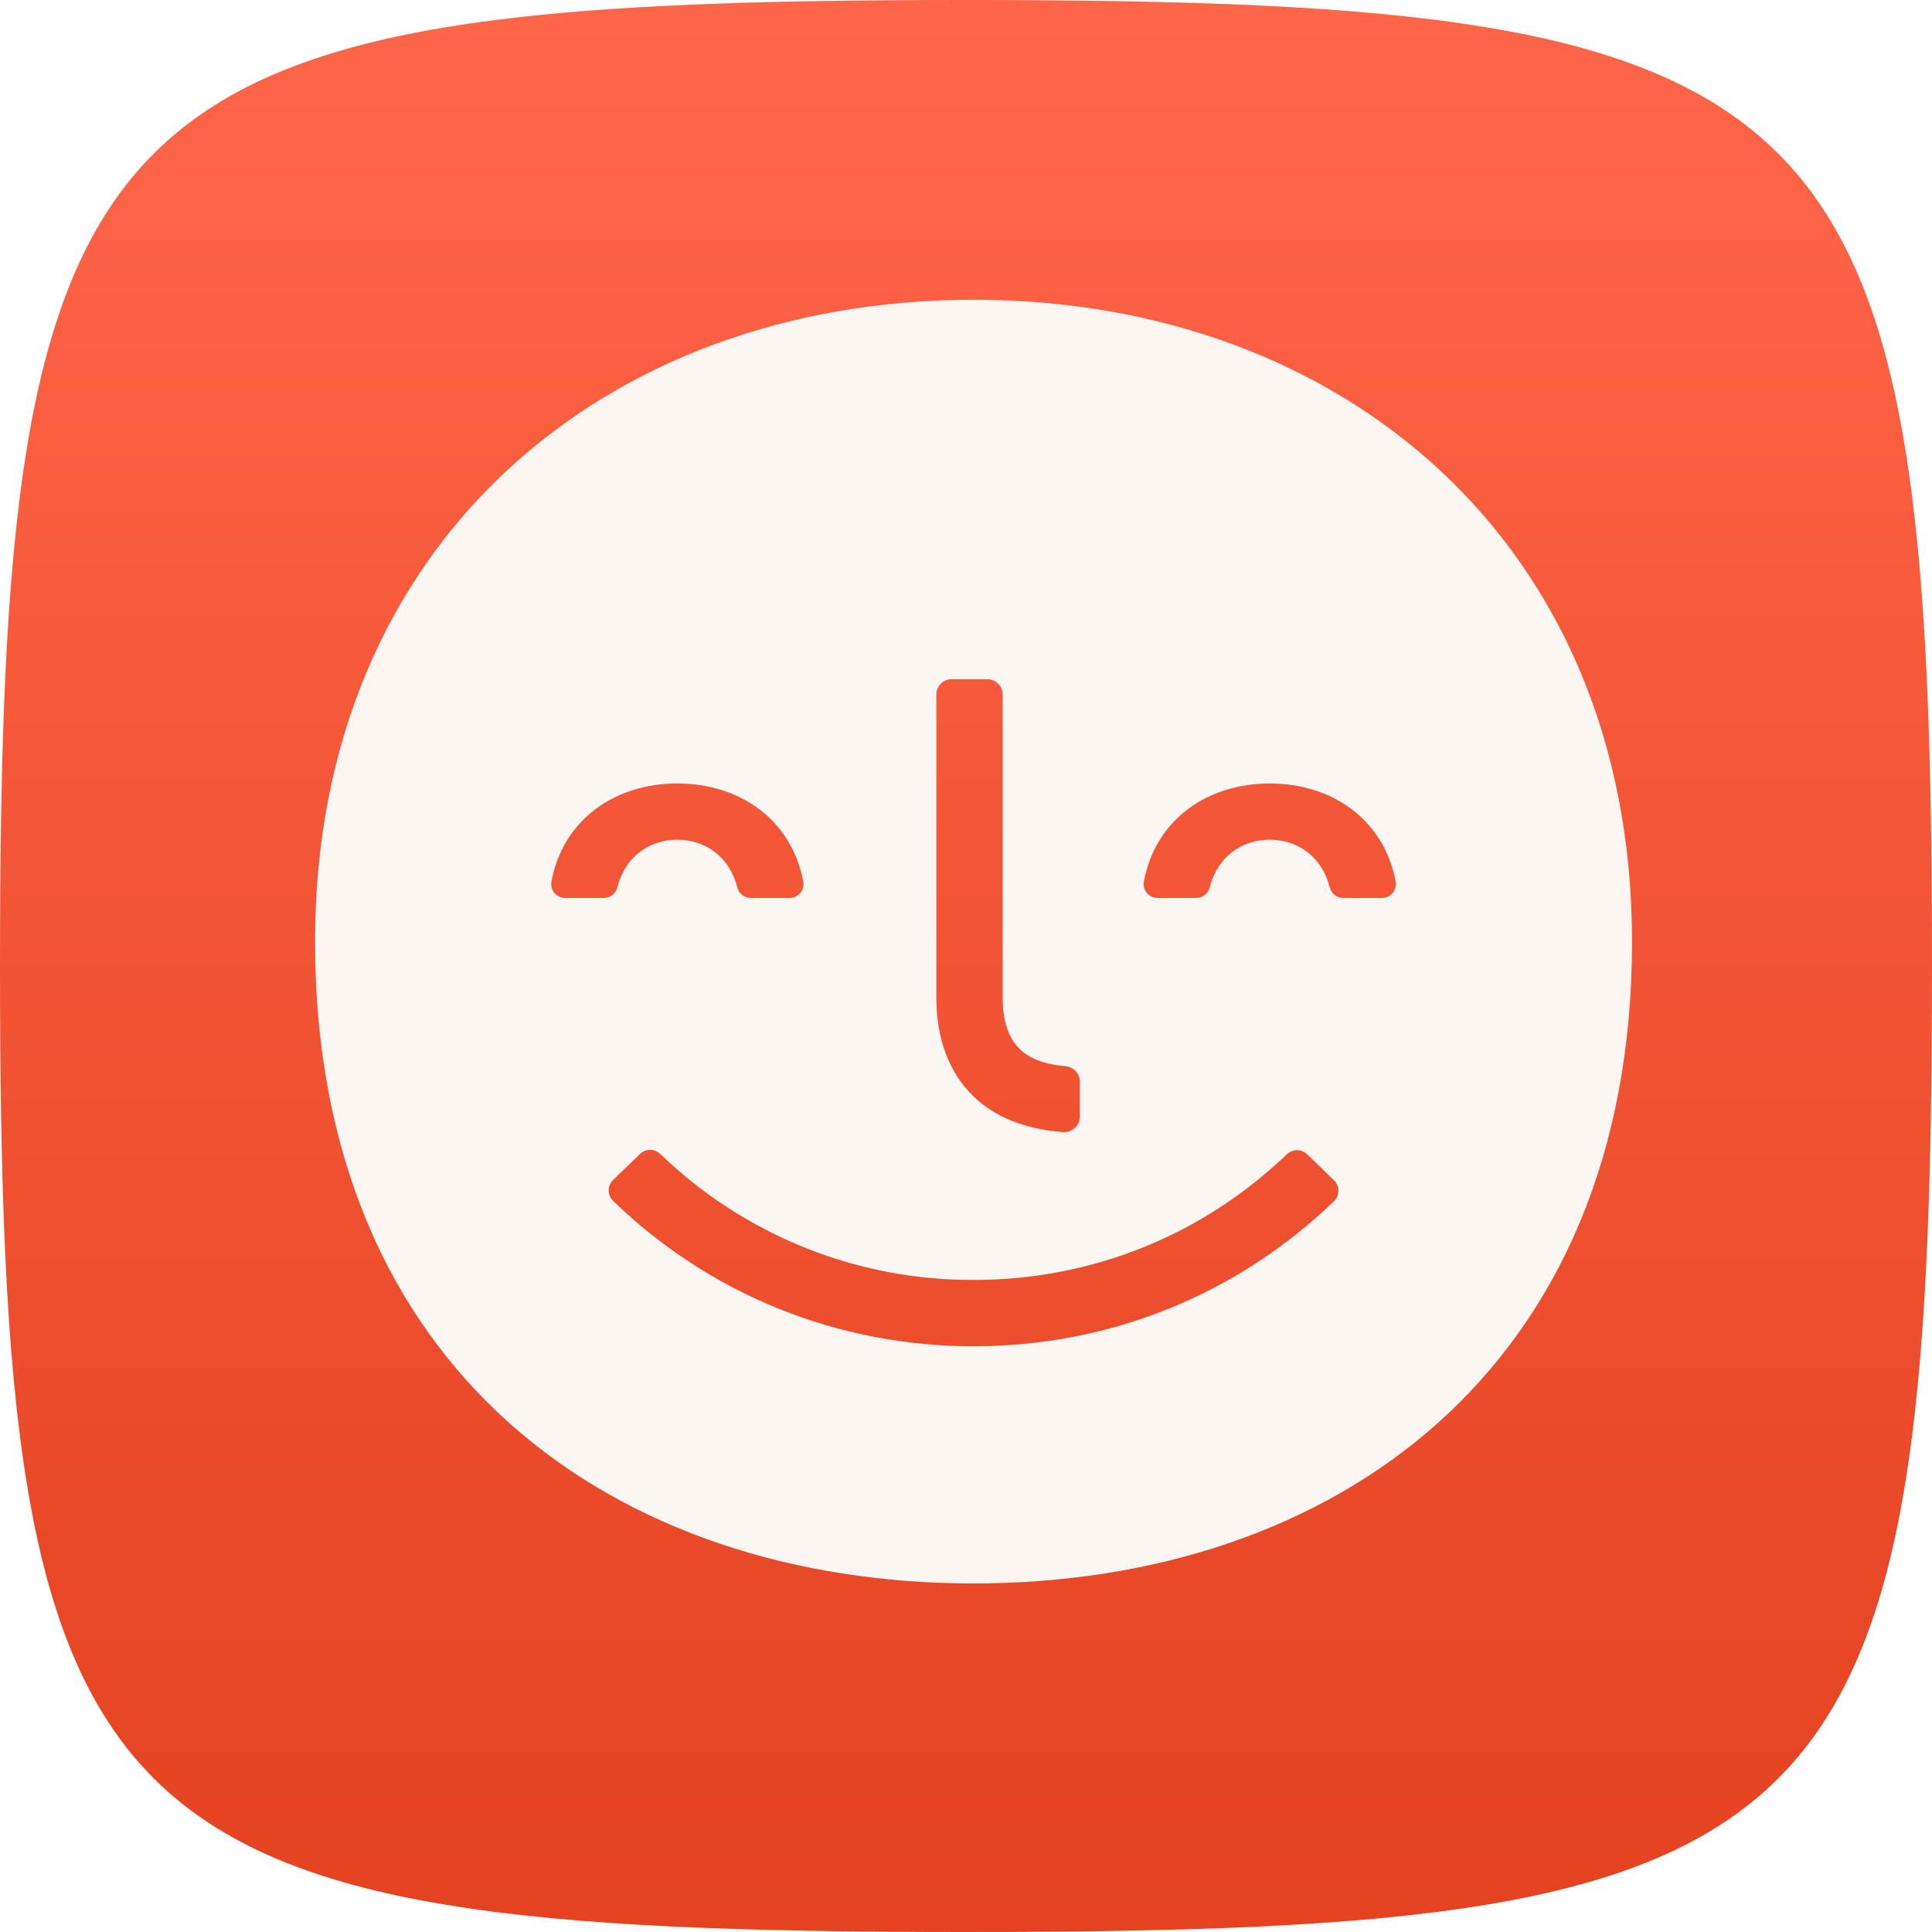
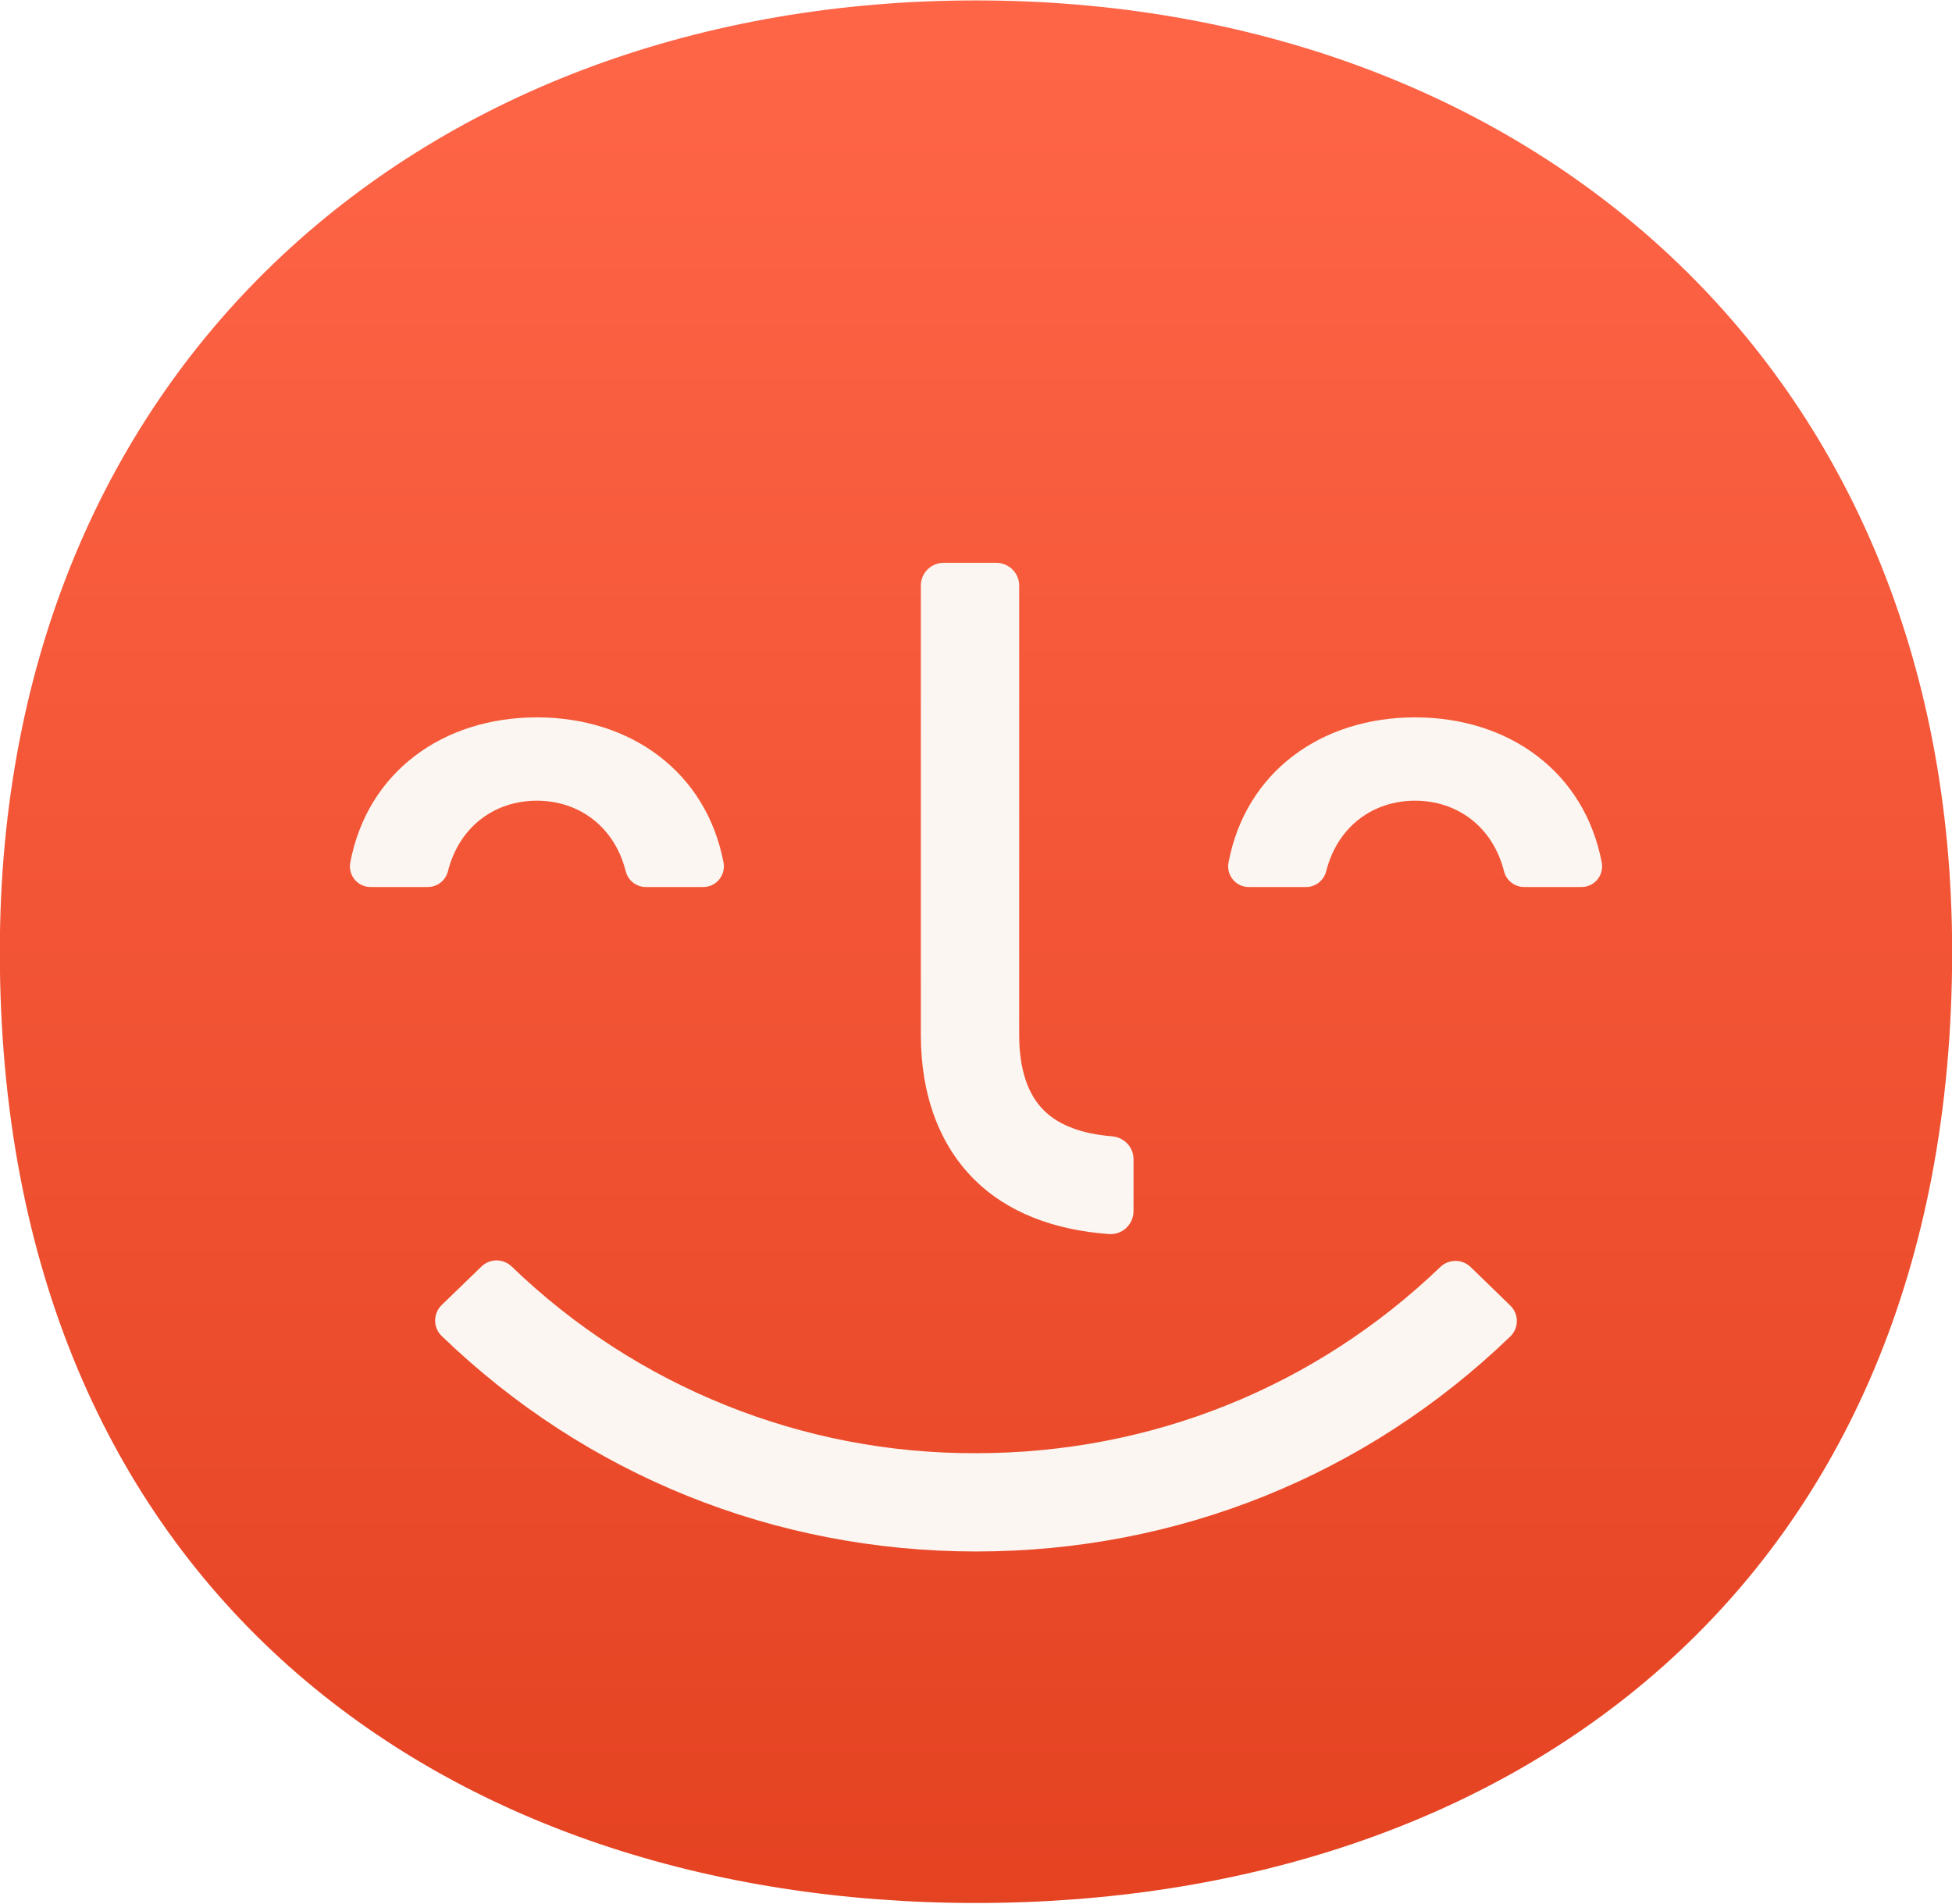
- <svg xmlns="http://www.w3.org/2000/svg" fill="none" viewBox="0 0 32 32">
+ <svg xmlns="http://www.w3.org/2000/svg" fill="none" viewBox="5.22 4.96 21.81 21.27">
  <defs>
    <linearGradient id="yoto-unmasked__a" x1="16" x2="16" y1="0" y2="32" gradientUnits="userSpaceOnUse">
      <stop stop-color="#FF6648" />
      <stop offset="1" stop-color="#E44221" />
    </linearGradient>
-     <clipPath id="shape">
-       <path d="M16 0C30.545 0 32 1.455 32 16S30.545 32 16 32S0 30.545 0 16S1.455 0 16 0Z" />
-     </clipPath>
  </defs>
-   <g clip-path="url(#shape)">
-     <path fill="url(#yoto-unmasked__a)" d="M0 0h32v32H0z" />
-     <path fill="#FBF6F1" d="M25.922 14.96h-.937a.34.34 0 0 1-.329-.253c-.189-.744-.78-1.155-1.459-1.155-.678 0-1.27.41-1.458 1.155a.34.34 0 0 1-.329.253h-.936a.337.337 0 0 1-.336-.394c.28-1.487 1.525-2.373 3.06-2.373 1.533 0 2.778.886 3.06 2.373a.337.337 0 0 1-.336.394m-1.166 7.332c-2.359 2.263-5.453 3.505-8.752 3.505-3.304 0-6.4-1.245-8.76-3.513a.35.35 0 0 1-.001-.507l.651-.627a.357.357 0 0 1 .494-.002 10.93 10.93 0 0 0 7.616 3.046c2.867 0 5.556-1.077 7.609-3.039a.36.36 0 0 1 .494.002l.65.628a.35.35 0 0 1-.001.507M6.078 14.96a.337.337 0 0 1-.335-.394c.28-1.487 1.525-2.373 3.06-2.373 1.533 0 2.778.886 3.06 2.373a.337.337 0 0 1-.336.394h-.937a.34.34 0 0 1-.33-.253c-.187-.744-.78-1.155-1.458-1.155s-1.27.41-1.458 1.155a.34.34 0 0 1-.329.253zm9.018-4.916c0-.206.168-.372.376-.372h.86c.207 0 .376.166.376.372v7.327c0 .554.137.97.408 1.235.244.24.619.38 1.116.42.197.017.35.176.35.372v.85a.375.375 0 0 1-.404.372c-.914-.066-1.668-.361-2.197-.881-.58-.568-.885-1.387-.885-2.368zM16 .5C7.04.5 0 6.39 0 16.015 0 26.401 7.296 31.53 16 31.53s16-5.129 16-15.515C32 6.39 24.96.5 16 .5" transform="translate(5.218094 4.622086) scale(.681672 .685204)" />
+   <g transform="translate(5.218094 4.622086) scale(.681672 .685204)">
+     <path fill="url(#yoto-unmasked__a)" d="M16 .5C7.04.5 0 6.39 0 16.015 0 26.401 7.296 31.53 16 31.53s16-5.129 16-15.515C32 6.39 24.96.5 16 .5" />
+     <path fill="#FBF6F1" d="M25.922 14.96h-.937a.34.34 0 0 1-.329-.253c-.189-.744-.78-1.155-1.459-1.155-.678 0-1.27.41-1.458 1.155a.34.34 0 0 1-.329.253h-.936a.337.337 0 0 1-.336-.394c.28-1.487 1.525-2.373 3.06-2.373 1.533 0 2.778.886 3.06 2.373a.337.337 0 0 1-.336.394m-1.166 7.332c-2.359 2.263-5.453 3.505-8.752 3.505-3.304 0-6.4-1.245-8.76-3.513a.35.35 0 0 1-.001-.507l.651-.627a.357.357 0 0 1 .494-.002 10.93 10.93 0 0 0 7.616 3.046c2.867 0 5.556-1.077 7.609-3.039a.36.36 0 0 1 .494.002l.65.628a.35.35 0 0 1-.001.507M6.078 14.96a.337.337 0 0 1-.335-.394c.28-1.487 1.525-2.373 3.06-2.373 1.533 0 2.778.886 3.06 2.373a.337.337 0 0 1-.336.394h-.937a.34.34 0 0 1-.33-.253c-.187-.744-.78-1.155-1.458-1.155s-1.27.41-1.458 1.155a.34.34 0 0 1-.329.253zm9.018-4.916c0-.206.168-.372.376-.372h.86c.207 0 .376.166.376.372v7.327c0 .554.137.97.408 1.235.244.24.619.38 1.116.42.197.017.35.176.35.372v.85a.375.375 0 0 1-.404.372c-.914-.066-1.668-.361-2.197-.881-.58-.568-.885-1.387-.885-2.368z" />
  </g>
</svg>
